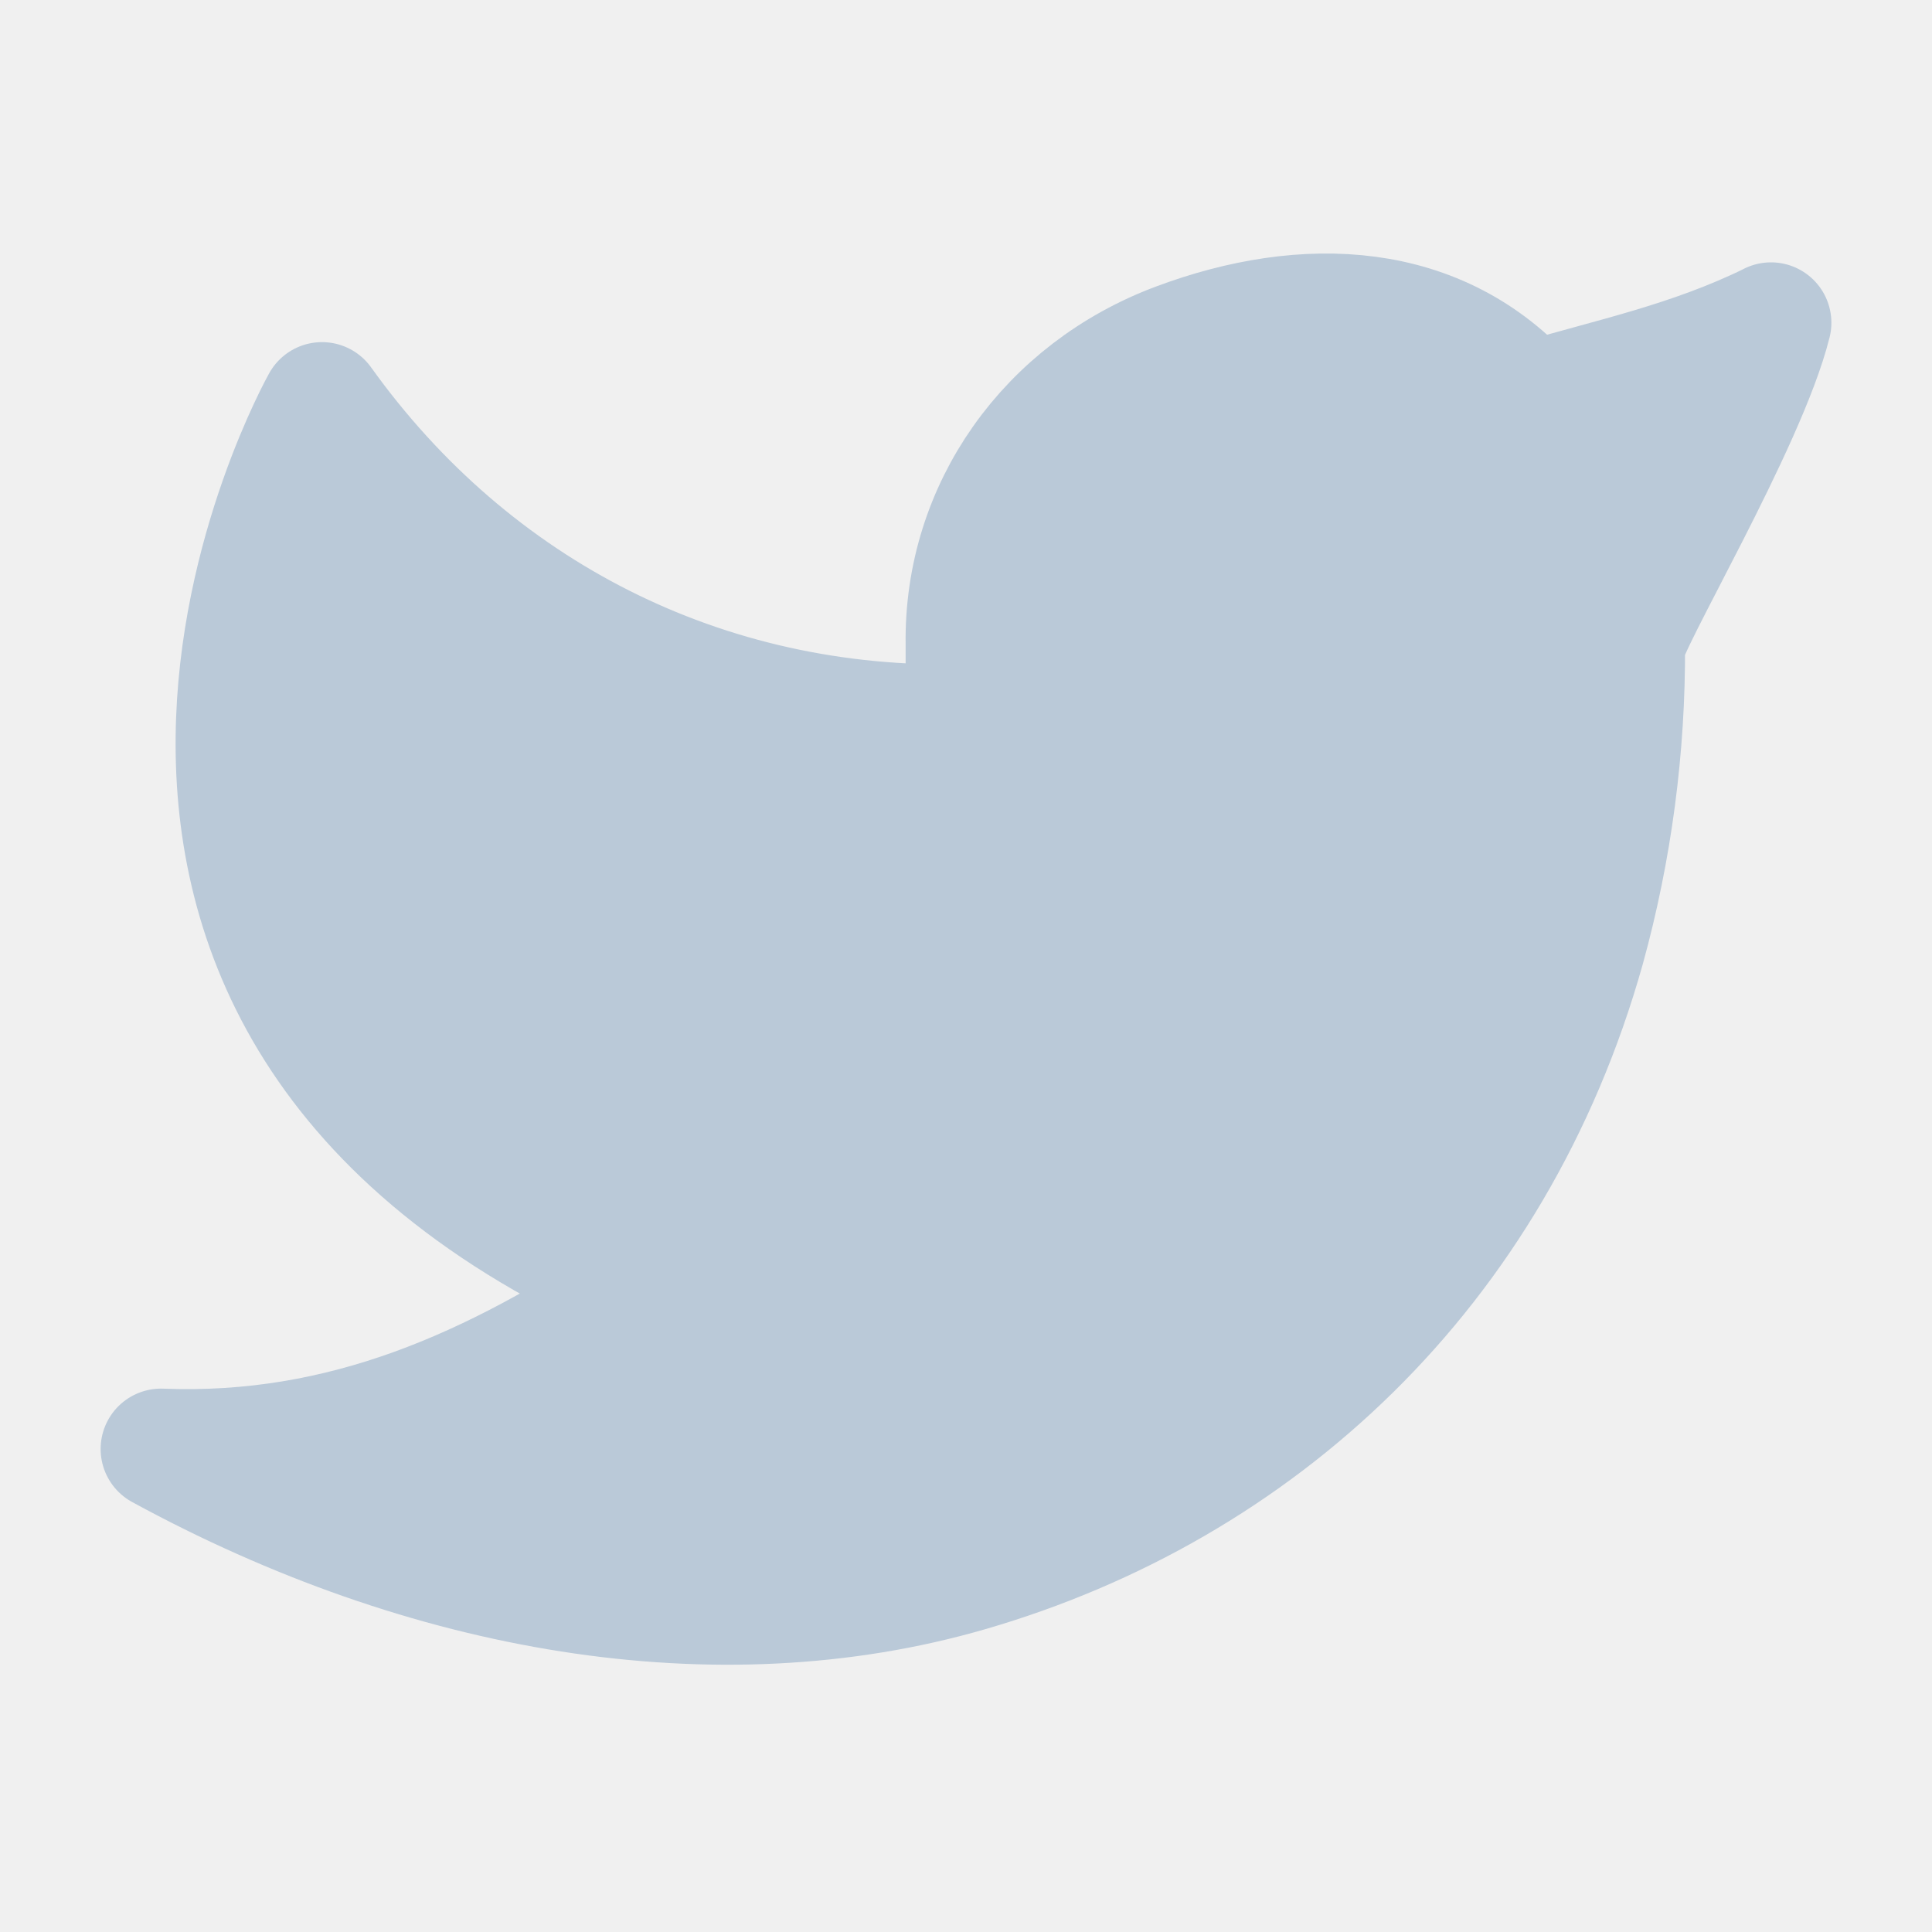
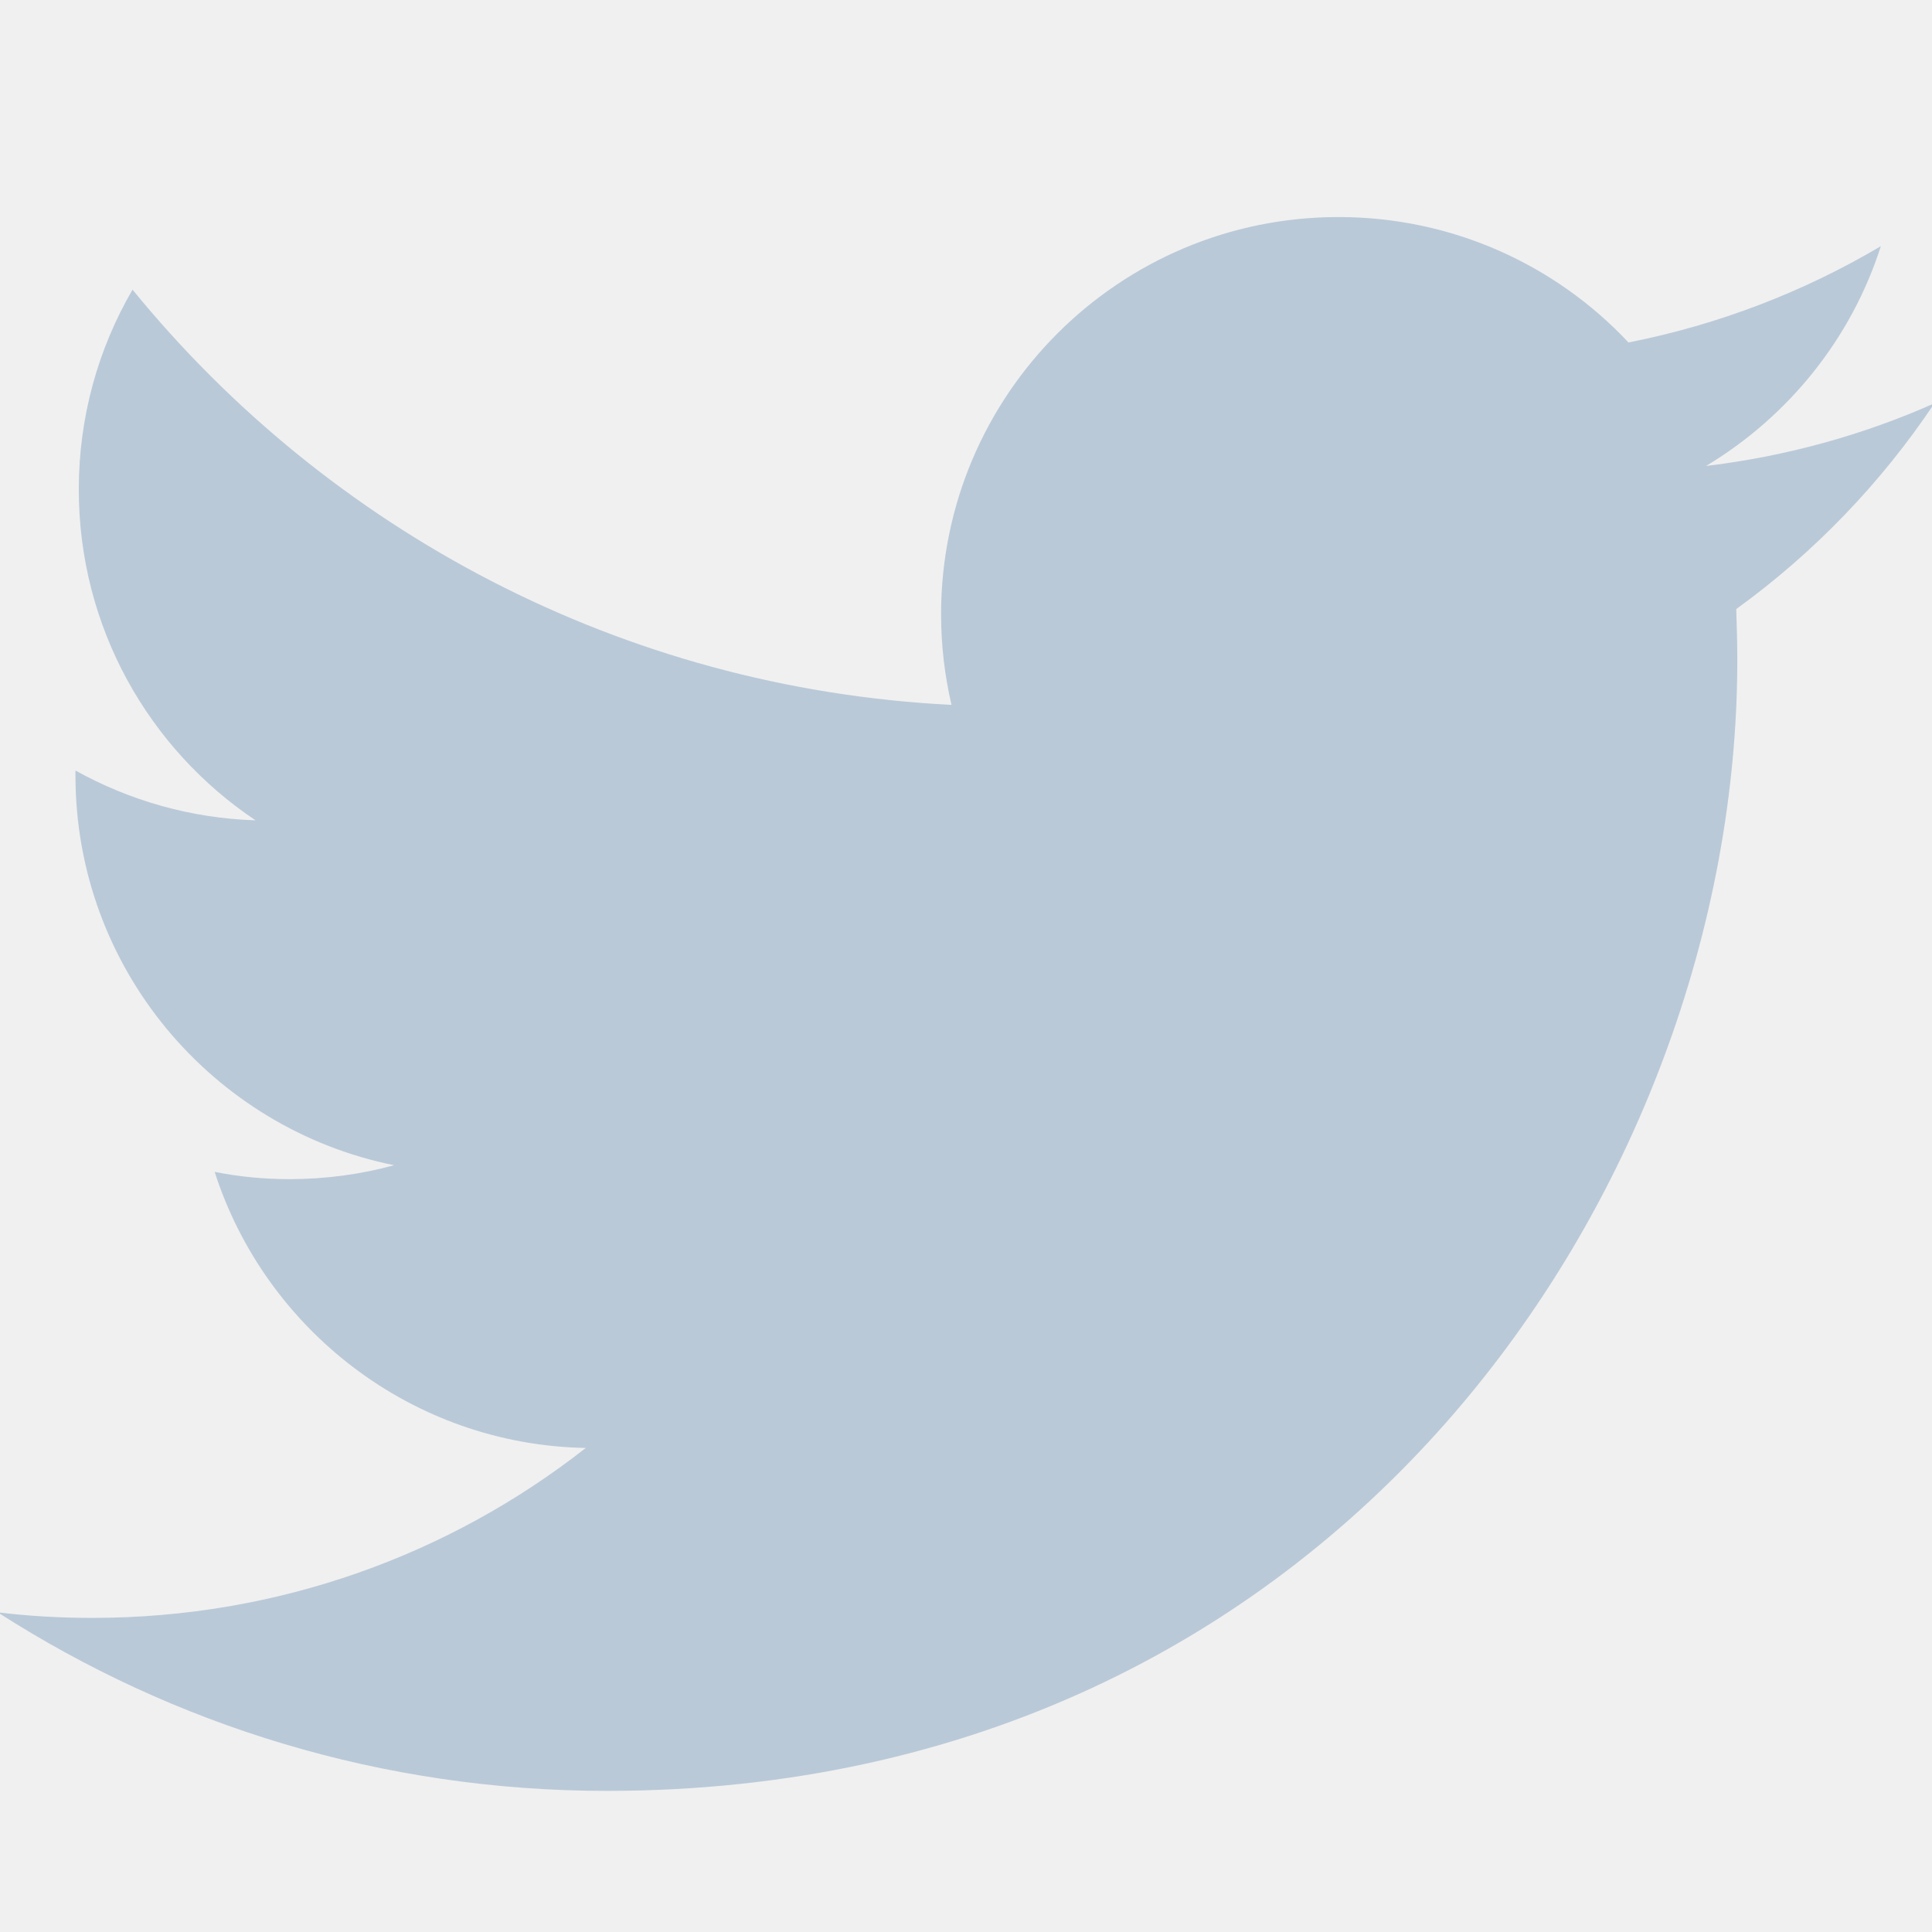
- <svg xmlns="http://www.w3.org/2000/svg" class="icon icon-tabler icon-tabler-brand-twitter" width="44" height="44" viewBox="0 0 24 24" stroke-width="1.5" stroke="#bac9d8" fill="#bac9d8" stroke-linecap="round" stroke-linejoin="round">
-   <path stroke="none" d="M0 0h24v24H0z" fill="none" />
-   <path d="M22 4.01c-1 .49 -1.98 .689 -3 .99c-1.121 -1.265 -2.783 -1.335 -4.38 -.737s-2.643 2.06 -2.62 3.737v1c-3.245 .083 -6.135 -1.395 -8 -4c0 0 -4.182 7.433 4 11c-1.872 1.247 -3.739 2.088 -6 2c3.308 1.803 6.913 2.423 10.034 1.517c3.58 -1.04 6.522 -3.723 7.651 -7.742a13.84 13.84 0 0 0 .497 -3.753c0 -.249 1.51 -2.772 1.818 -4.013z" />
+ <svg xmlns="http://www.w3.org/2000/svg" width="50" height="50" viewBox="0 0 50 50" fill="none">
+   <g clip-path="url(#clip0_311_188)">
+     <path d="M50.062 10.438C48.215 11.258 46.234 11.809 44.152 12.059C46.277 10.785 47.91 8.77 48.676 6.371C46.691 7.547 44.484 8.402 42.145 8.863C40.27 6.863 37.598 5.617 34.641 5.617C28.961 5.617 24.355 10.219 24.355 15.898C24.355 16.703 24.449 17.488 24.625 18.242C16.078 17.812 8.504 13.719 3.43 7.496C2.543 9.02 2.039 10.785 2.039 12.668C2.039 16.234 3.852 19.383 6.613 21.23C4.926 21.176 3.34 20.711 1.953 19.941C1.953 19.984 1.953 20.027 1.953 20.07C1.953 25.055 5.5 29.207 10.199 30.156C9.34 30.391 8.43 30.516 7.492 30.516C6.828 30.516 6.184 30.453 5.555 30.328C6.867 34.41 10.664 37.391 15.16 37.473C11.645 40.23 7.211 41.871 2.391 41.871C1.559 41.871 0.742 41.824 -0.059 41.727C4.488 44.648 9.895 46.348 15.703 46.348C34.617 46.348 44.961 30.68 44.961 17.094C44.961 16.648 44.949 16.199 44.934 15.762C46.941 14.312 48.684 12.5 50.062 10.438Z" fill="#BAC9D8" />
+   </g>
+   <defs>
+     <clipPath id="clip0_311_188">
+       <rect width="50" height="50" fill="white" />
+     </clipPath>
+   </defs>
</svg>
